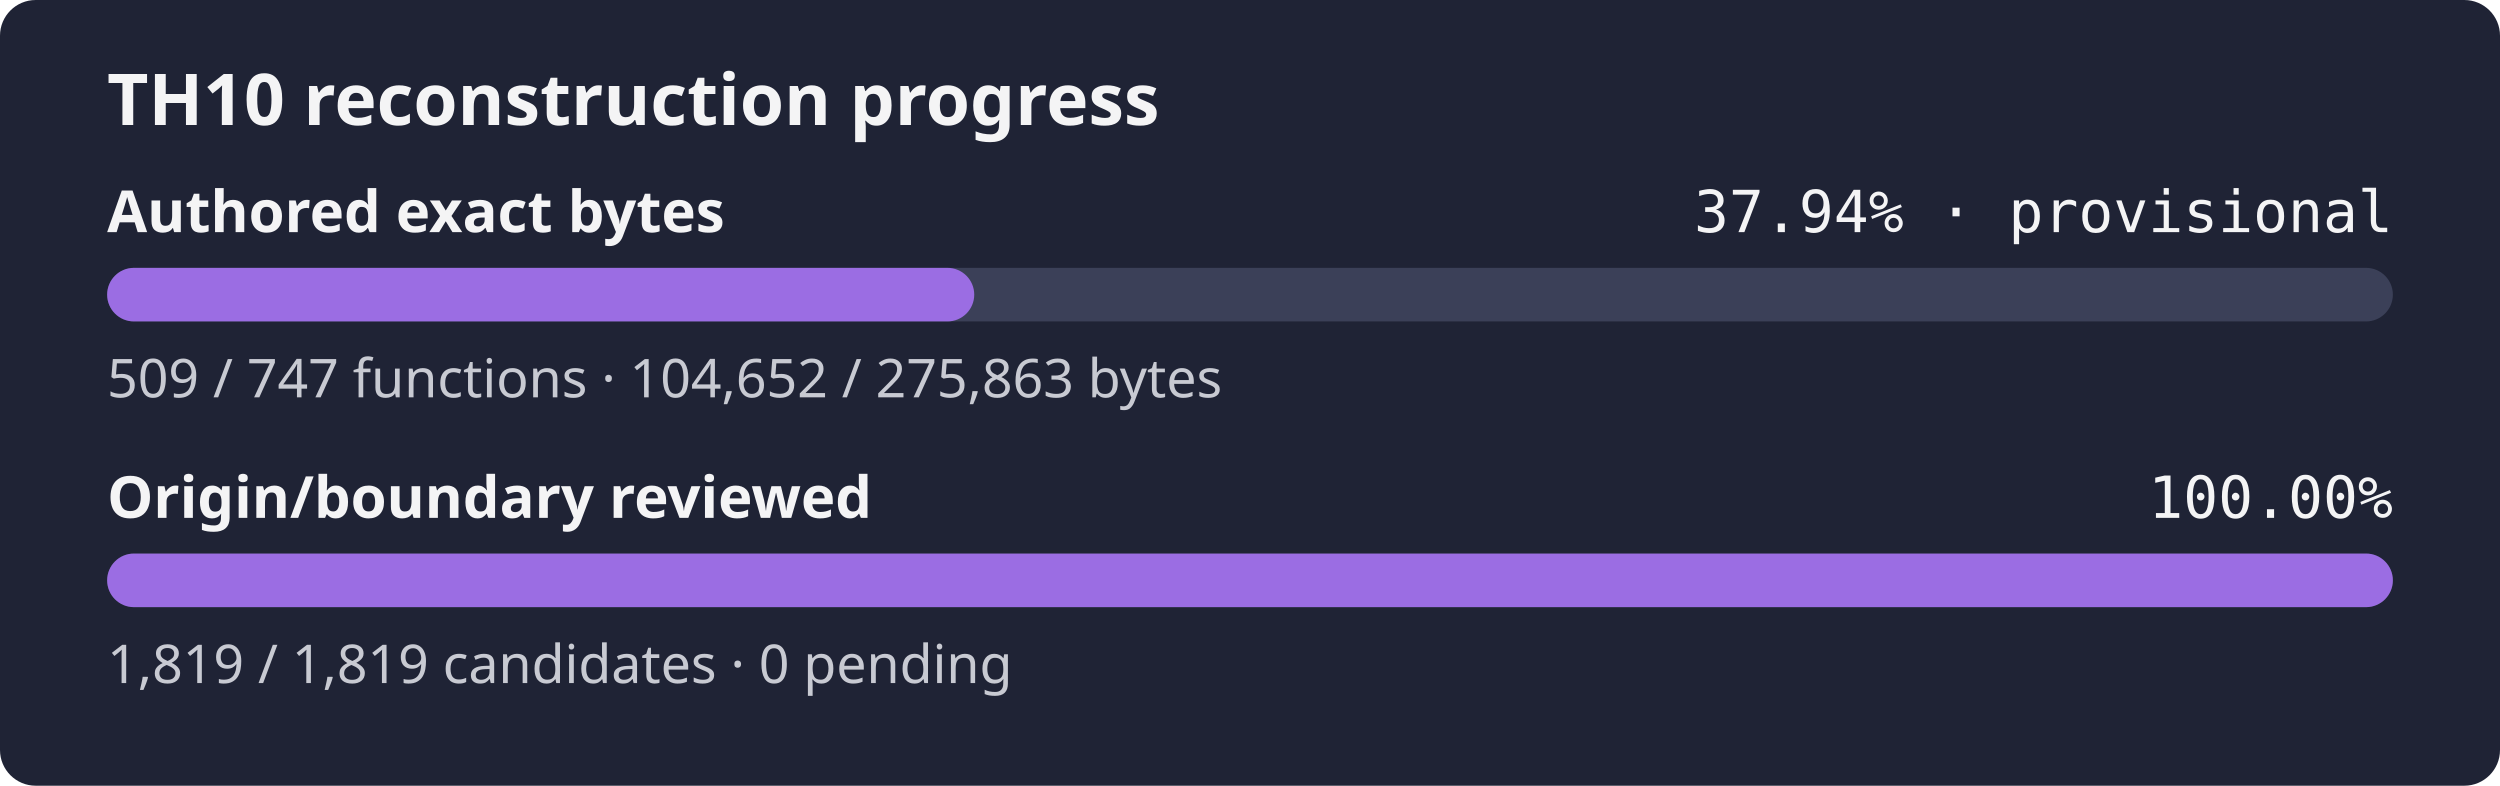
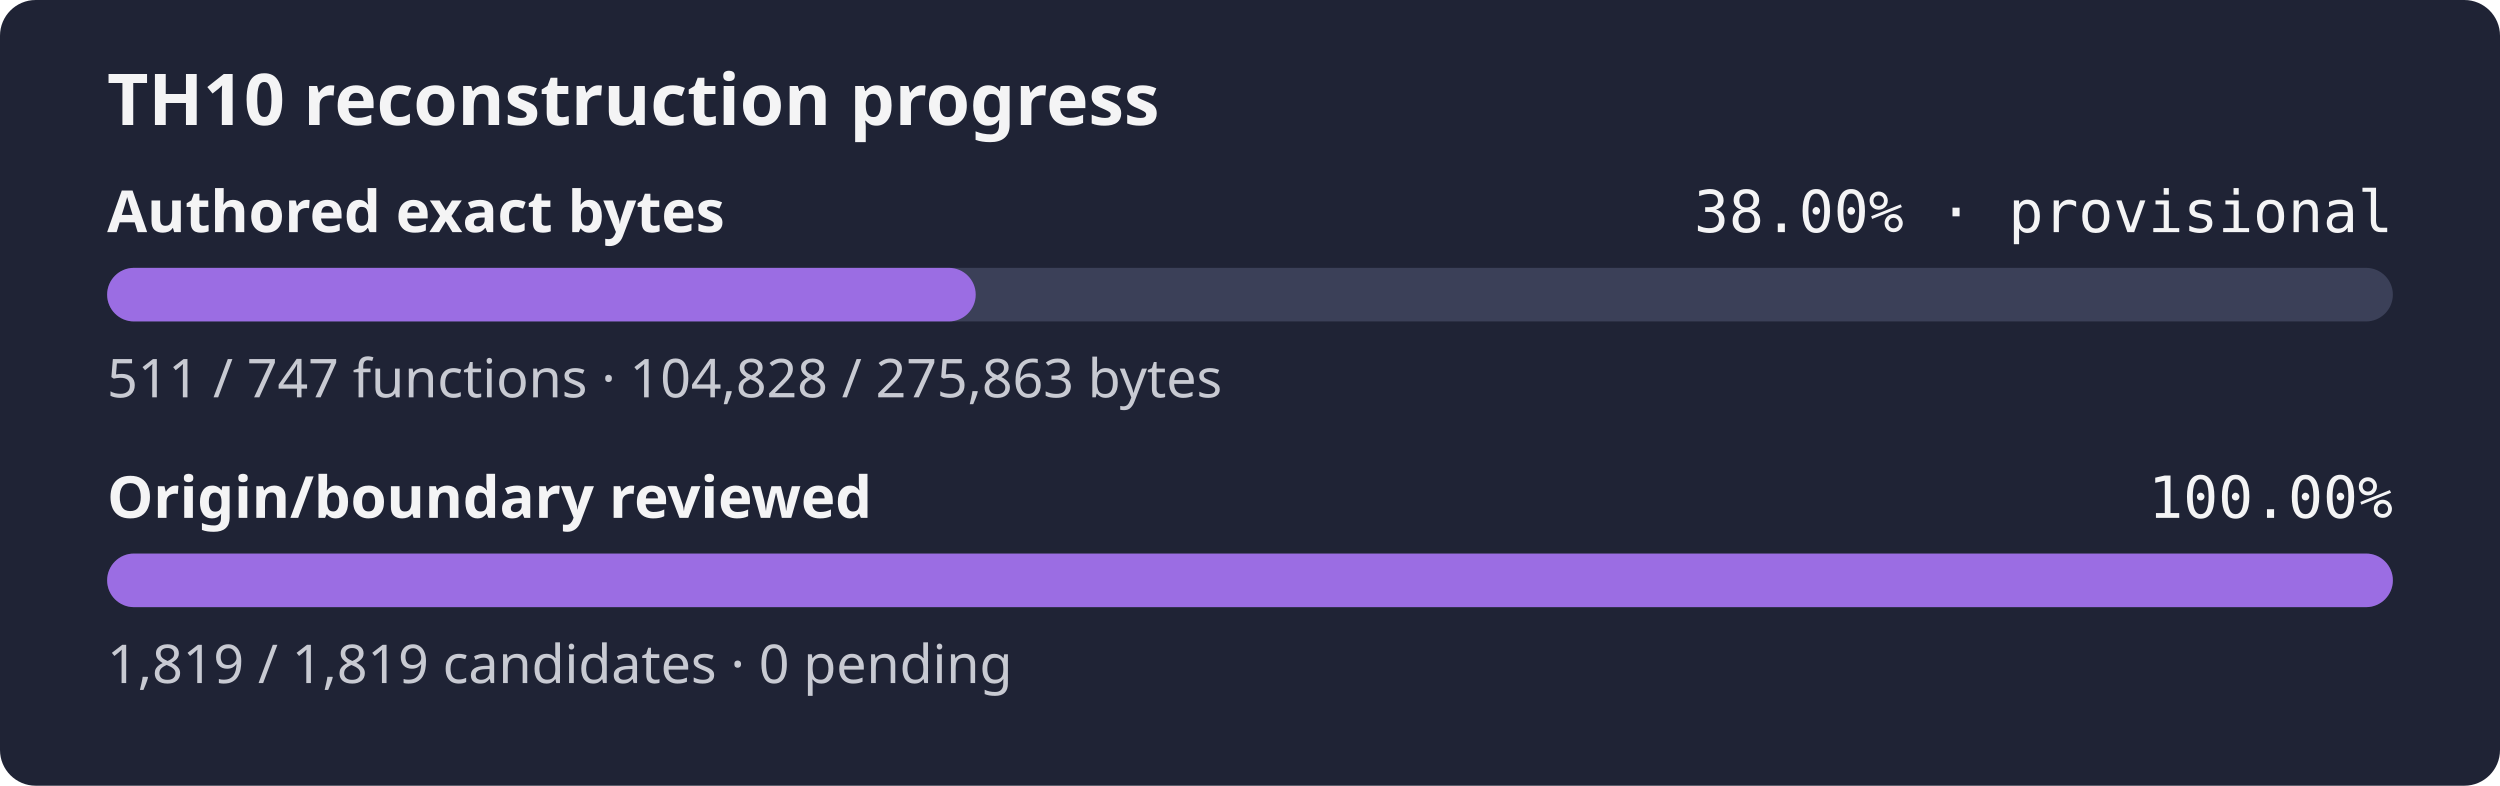
- <svg xmlns="http://www.w3.org/2000/svg" width="560" height="176" role="img" aria-label="TH10 reconstruction progress: currently classified authored bytes 37.94% exact, provisional inventory, origin and boundary review 100.00%">
+ <svg xmlns="http://www.w3.org/2000/svg" width="560" height="176" role="img" aria-label="TH10 reconstruction progress: currently classified authored bytes 38.00% exact, provisional inventory, origin and boundary review 100.00%">
  <rect width="560" height="176" rx="8" fill="#1f2335" />
  <text x="24" y="28" fill="#f4f4f5" font-family="sans-serif" font-size="16" font-weight="600">TH10 reconstruction progress</text>
  <text x="24" y="52" fill="#f4f4f5" font-family="sans-serif" font-size="13" font-weight="600">Authored exact bytes</text>
-   <text x="536" y="52" fill="#f4f4f5" text-anchor="end" font-family="monospace" font-size="13">37.94% · provisional</text>
+   <text x="536" y="52" fill="#f4f4f5" text-anchor="end" font-family="monospace" font-size="13">38.00% · provisional</text>
  <rect x="24" y="60" width="512" height="12" rx="6" fill="#3b4058" />
-   <rect x="24" y="60" width="194.23" height="12" rx="6" fill="#9b6de3" />
-   <text x="24" y="89" fill="#c8cad2" font-family="sans-serif" font-size="12">509 / 747 functions · 104,652 / 275,863 bytes</text>
+   <rect x="24" y="60" width="194.56" height="12" rx="6" fill="#9b6de3" />
+   <text x="24" y="89" fill="#c8cad2" font-family="sans-serif" font-size="12">511 / 747 functions · 104,828 / 275,863 bytes</text>
  <text x="24" y="116" fill="#f4f4f5" font-family="sans-serif" font-size="13" font-weight="600">Origin/boundary reviewed</text>
  <text x="536" y="116" fill="#f4f4f5" text-anchor="end" font-family="monospace" font-size="13">100.00%</text>
  <rect x="24" y="124" width="512" height="12" rx="6" fill="#3b4058" />
  <rect x="24" y="124" width="512.00" height="12" rx="6" fill="#9b6de3" />
  <text x="24" y="153" fill="#c8cad2" font-family="sans-serif" font-size="12">1,819 / 1,819 candidates · 0 pending</text>
</svg>
